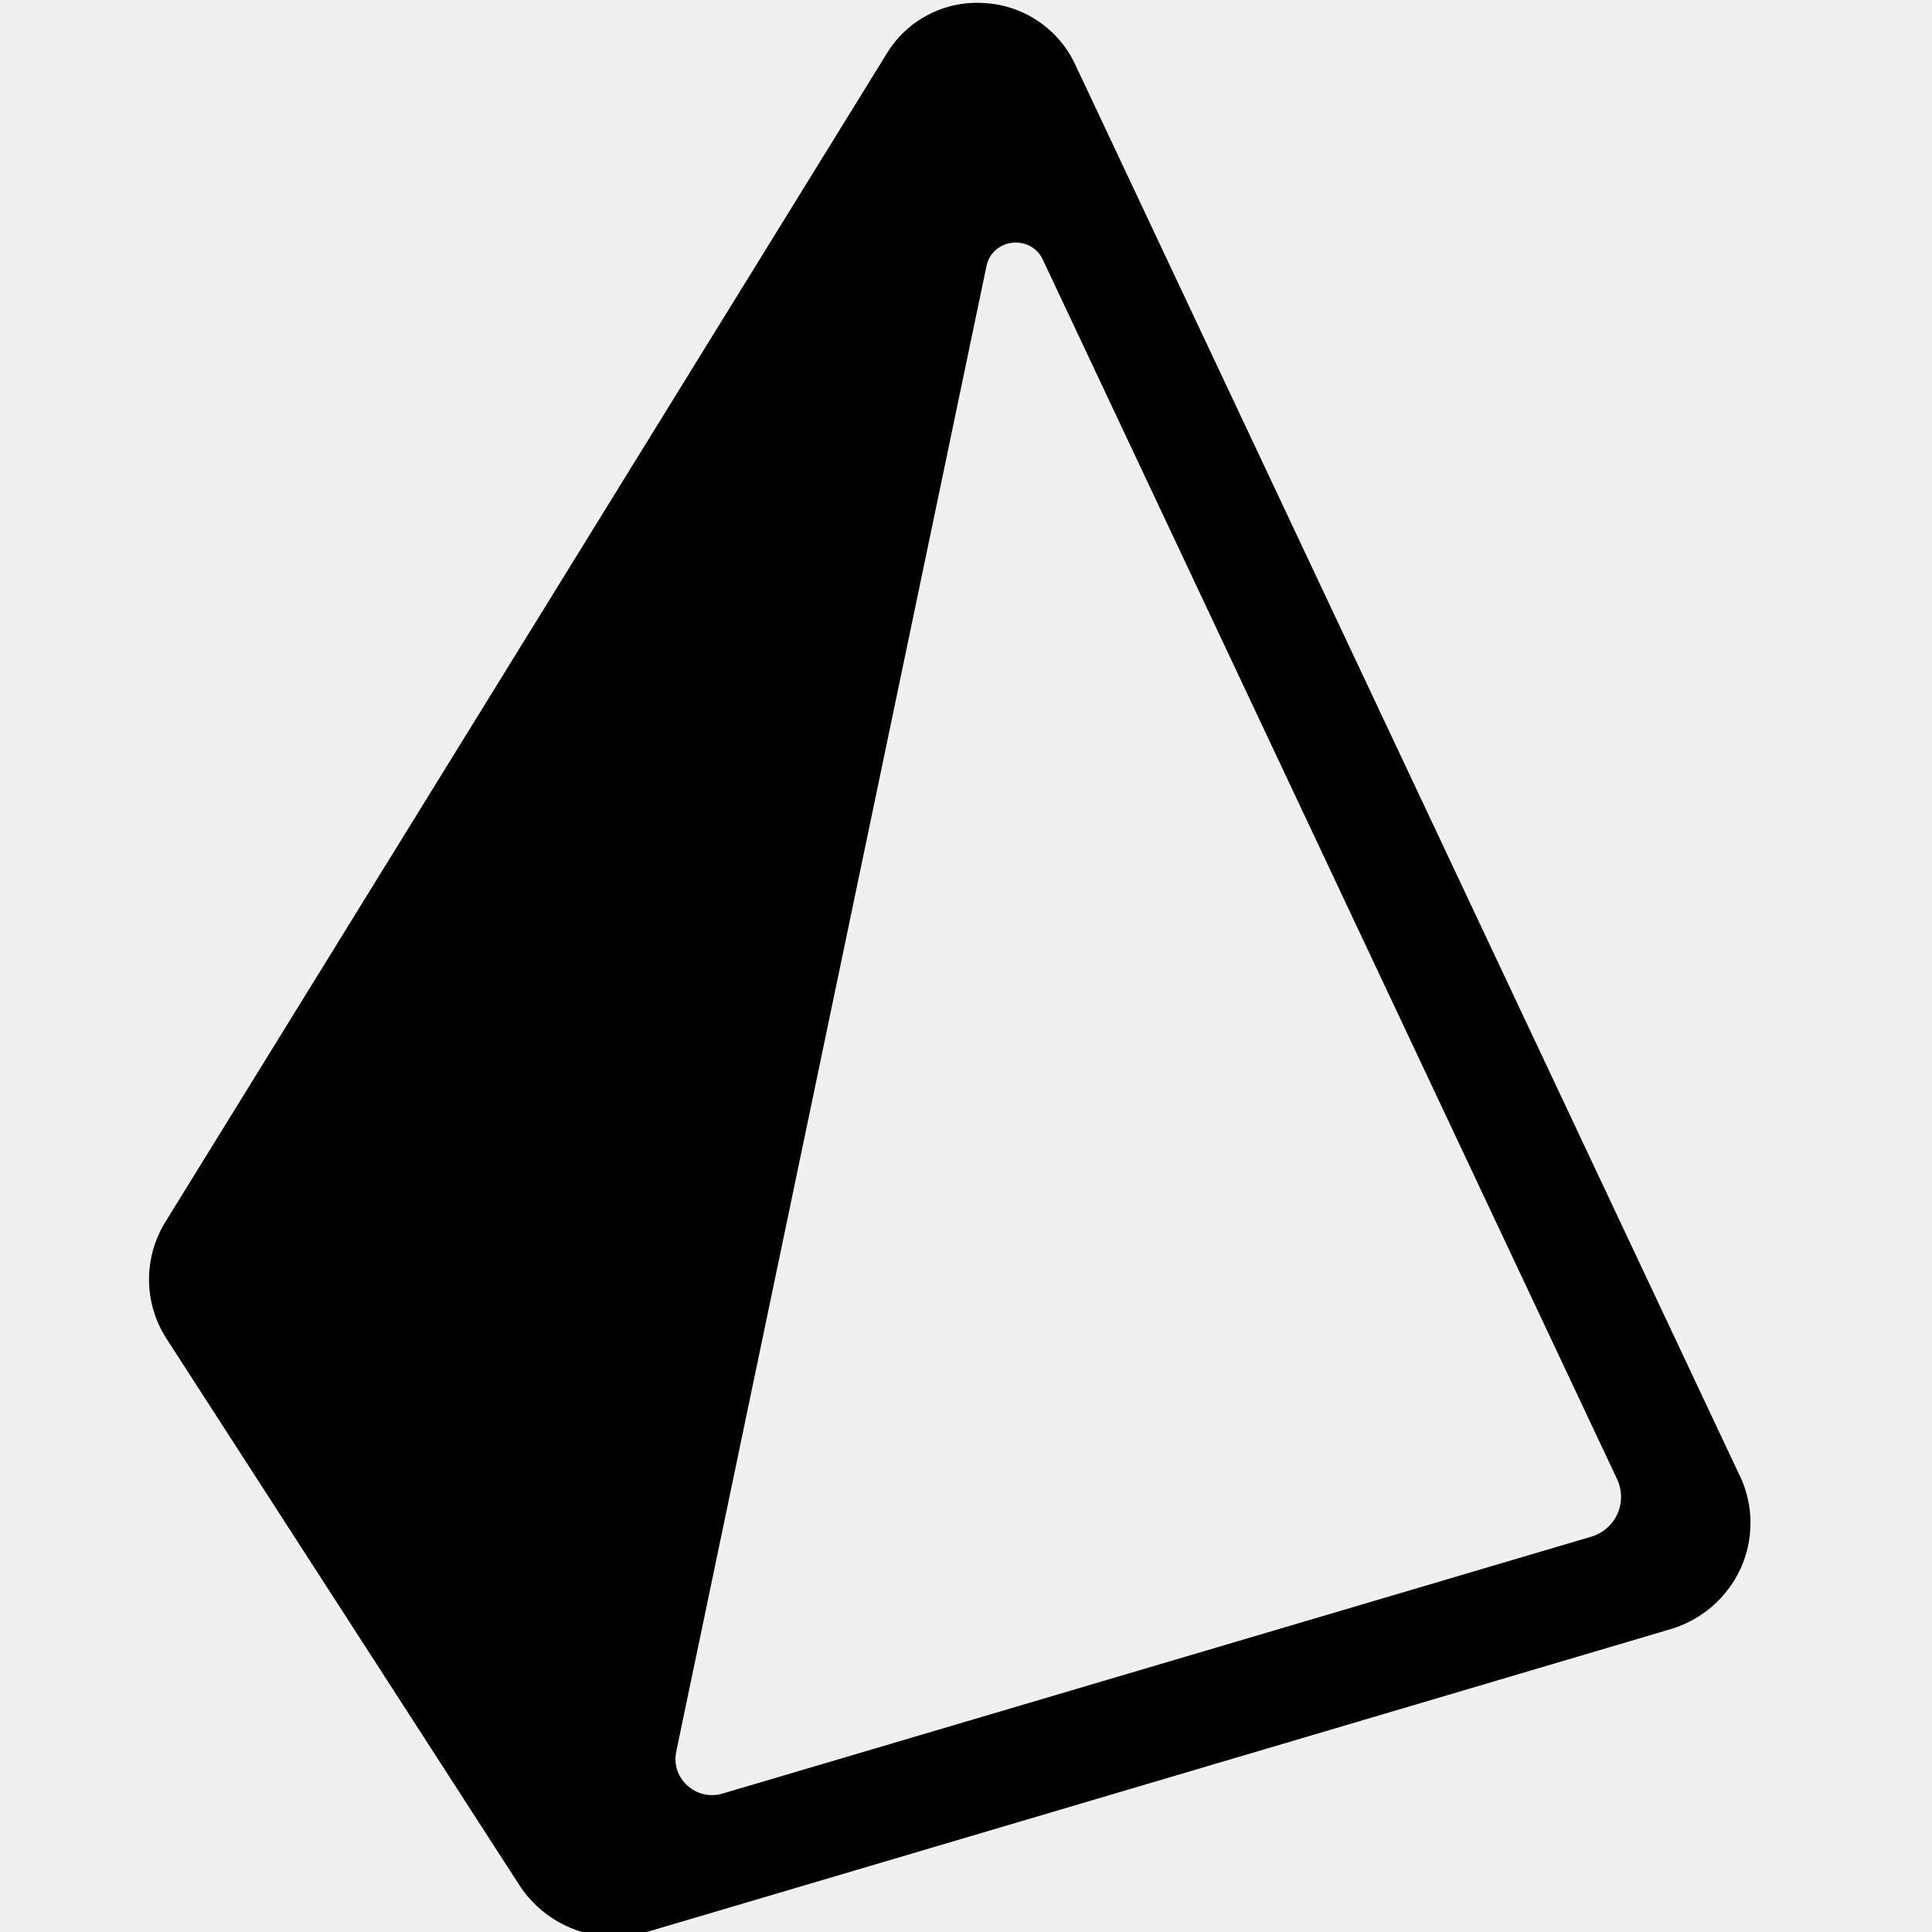
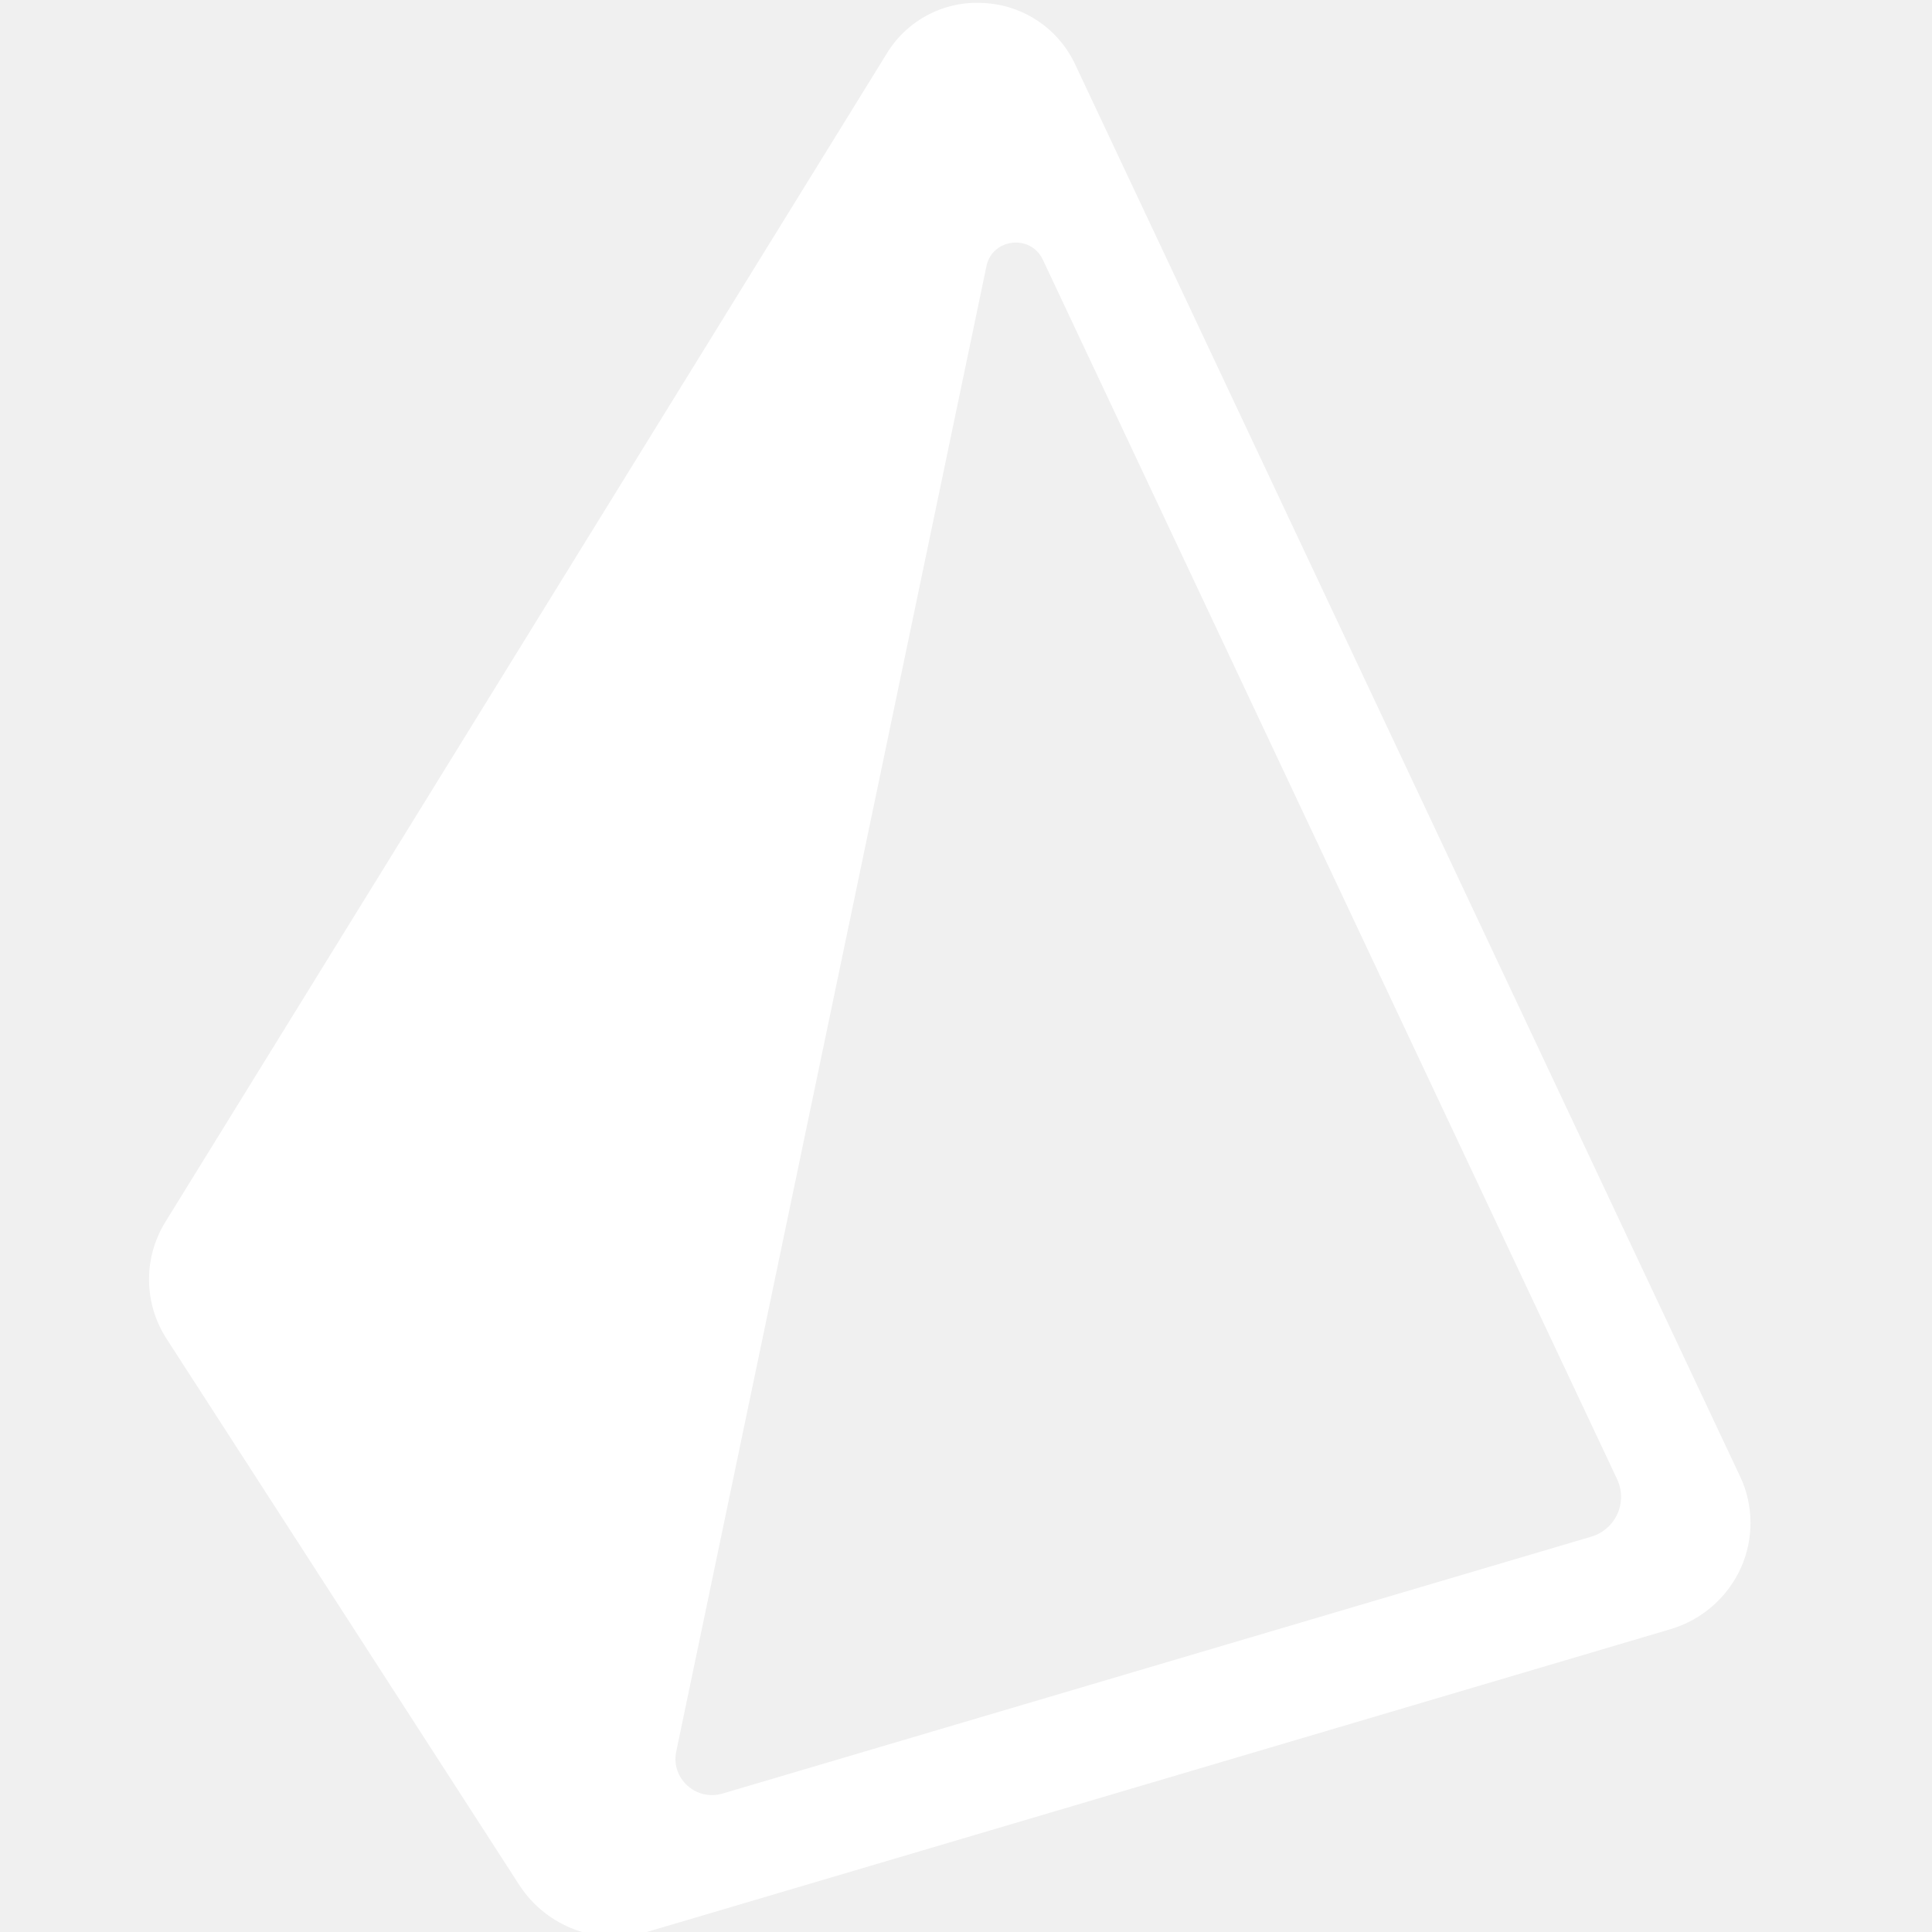
- <svg xmlns="http://www.w3.org/2000/svg" class="Nav__LogoMark-sc-11gnase-3 dUeojx" fill="currentColor" viewBox="0.34 -0.06 33.117 39.964" width="2500" height="2500">
+ <svg xmlns="http://www.w3.org/2000/svg" class="Nav__LogoMark-sc-11gnase-3 dUeojx" fill="#ffffff" viewBox="0.34 -0.06 33.117 39.964" width="2500" height="2500">
  <path d="M32.908 30.475L19.151 1.26a2.208 2.208 0 0 0-1.88-1.257 2.183 2.183 0 0 0-2.01 1.042L.34 25.212a2.26 2.26 0 0 0 .025 2.426L7.66 38.935a2.346 2.346 0 0 0 2.635.969l21.17-6.262a2.32 2.32 0 0 0 1.457-1.258 2.27 2.27 0 0 0-.013-1.91zm-3.08 1.253L11.864 37.04c-.548.163-1.074-.312-.96-.865l6.418-30.731c.12-.575.914-.666 1.165-.134l11.881 25.23a.858.858 0 0 1-.541 1.188z" clip-rule="evenodd" fill-rule="evenodd" />
</svg>
